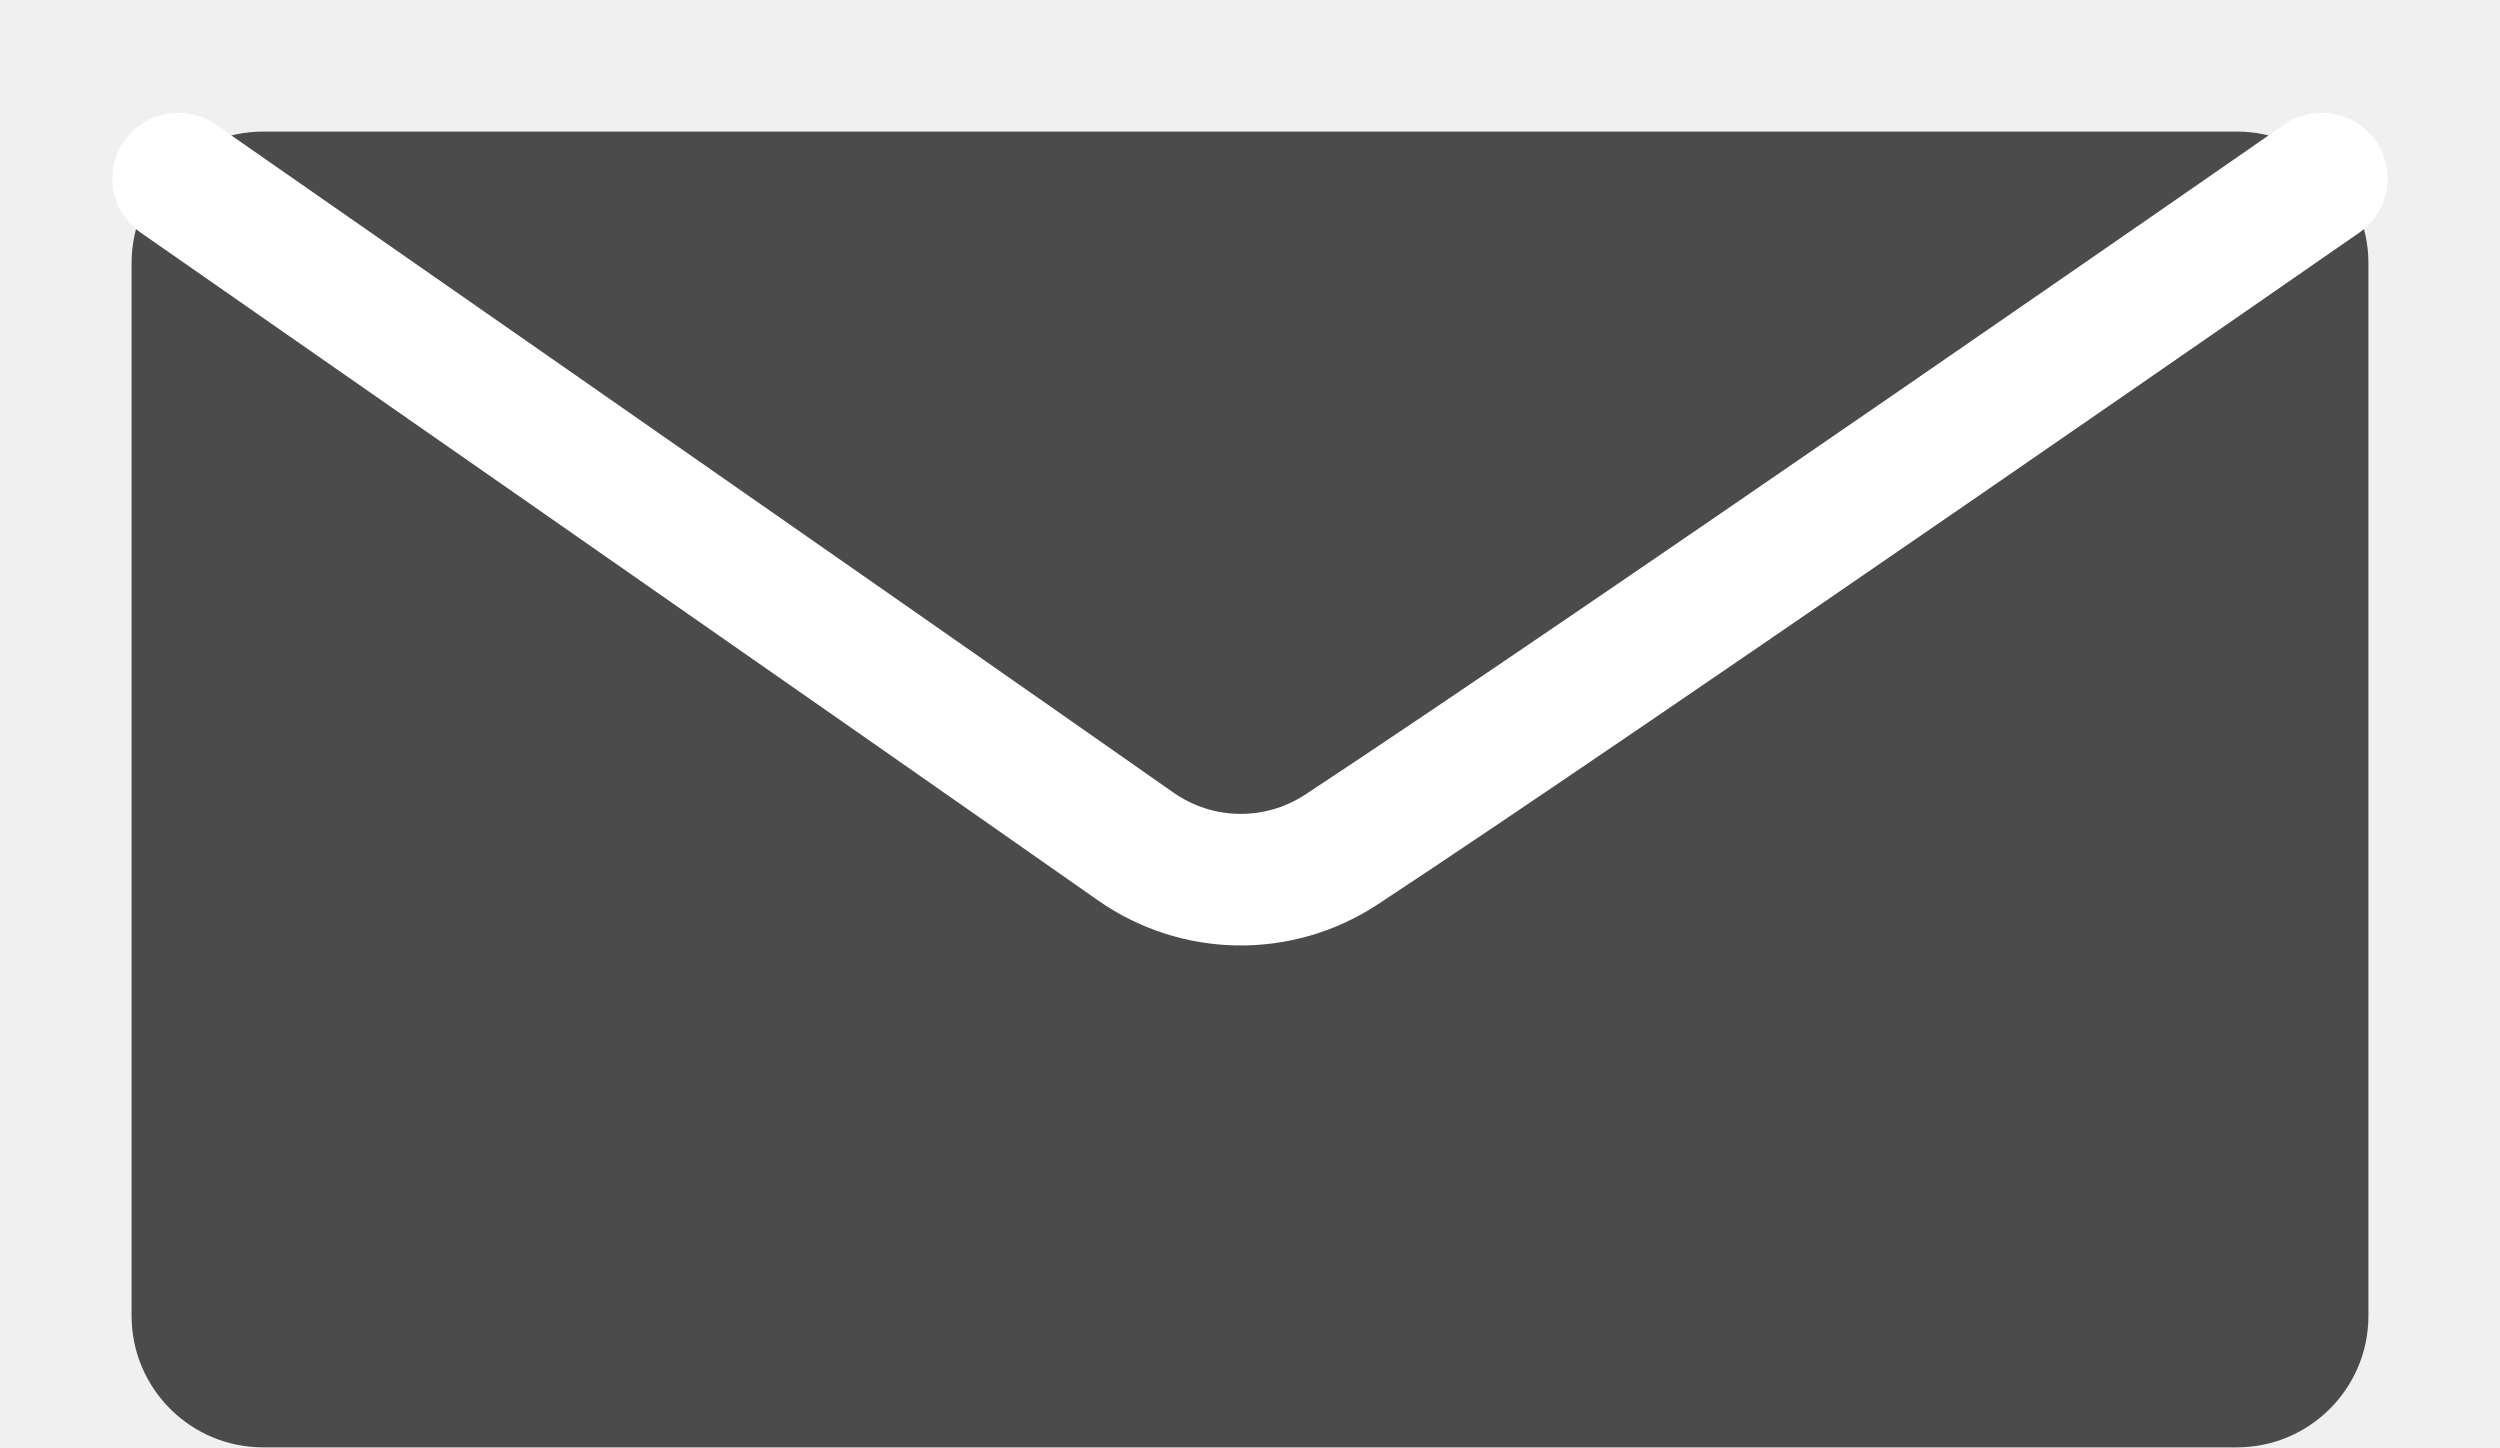
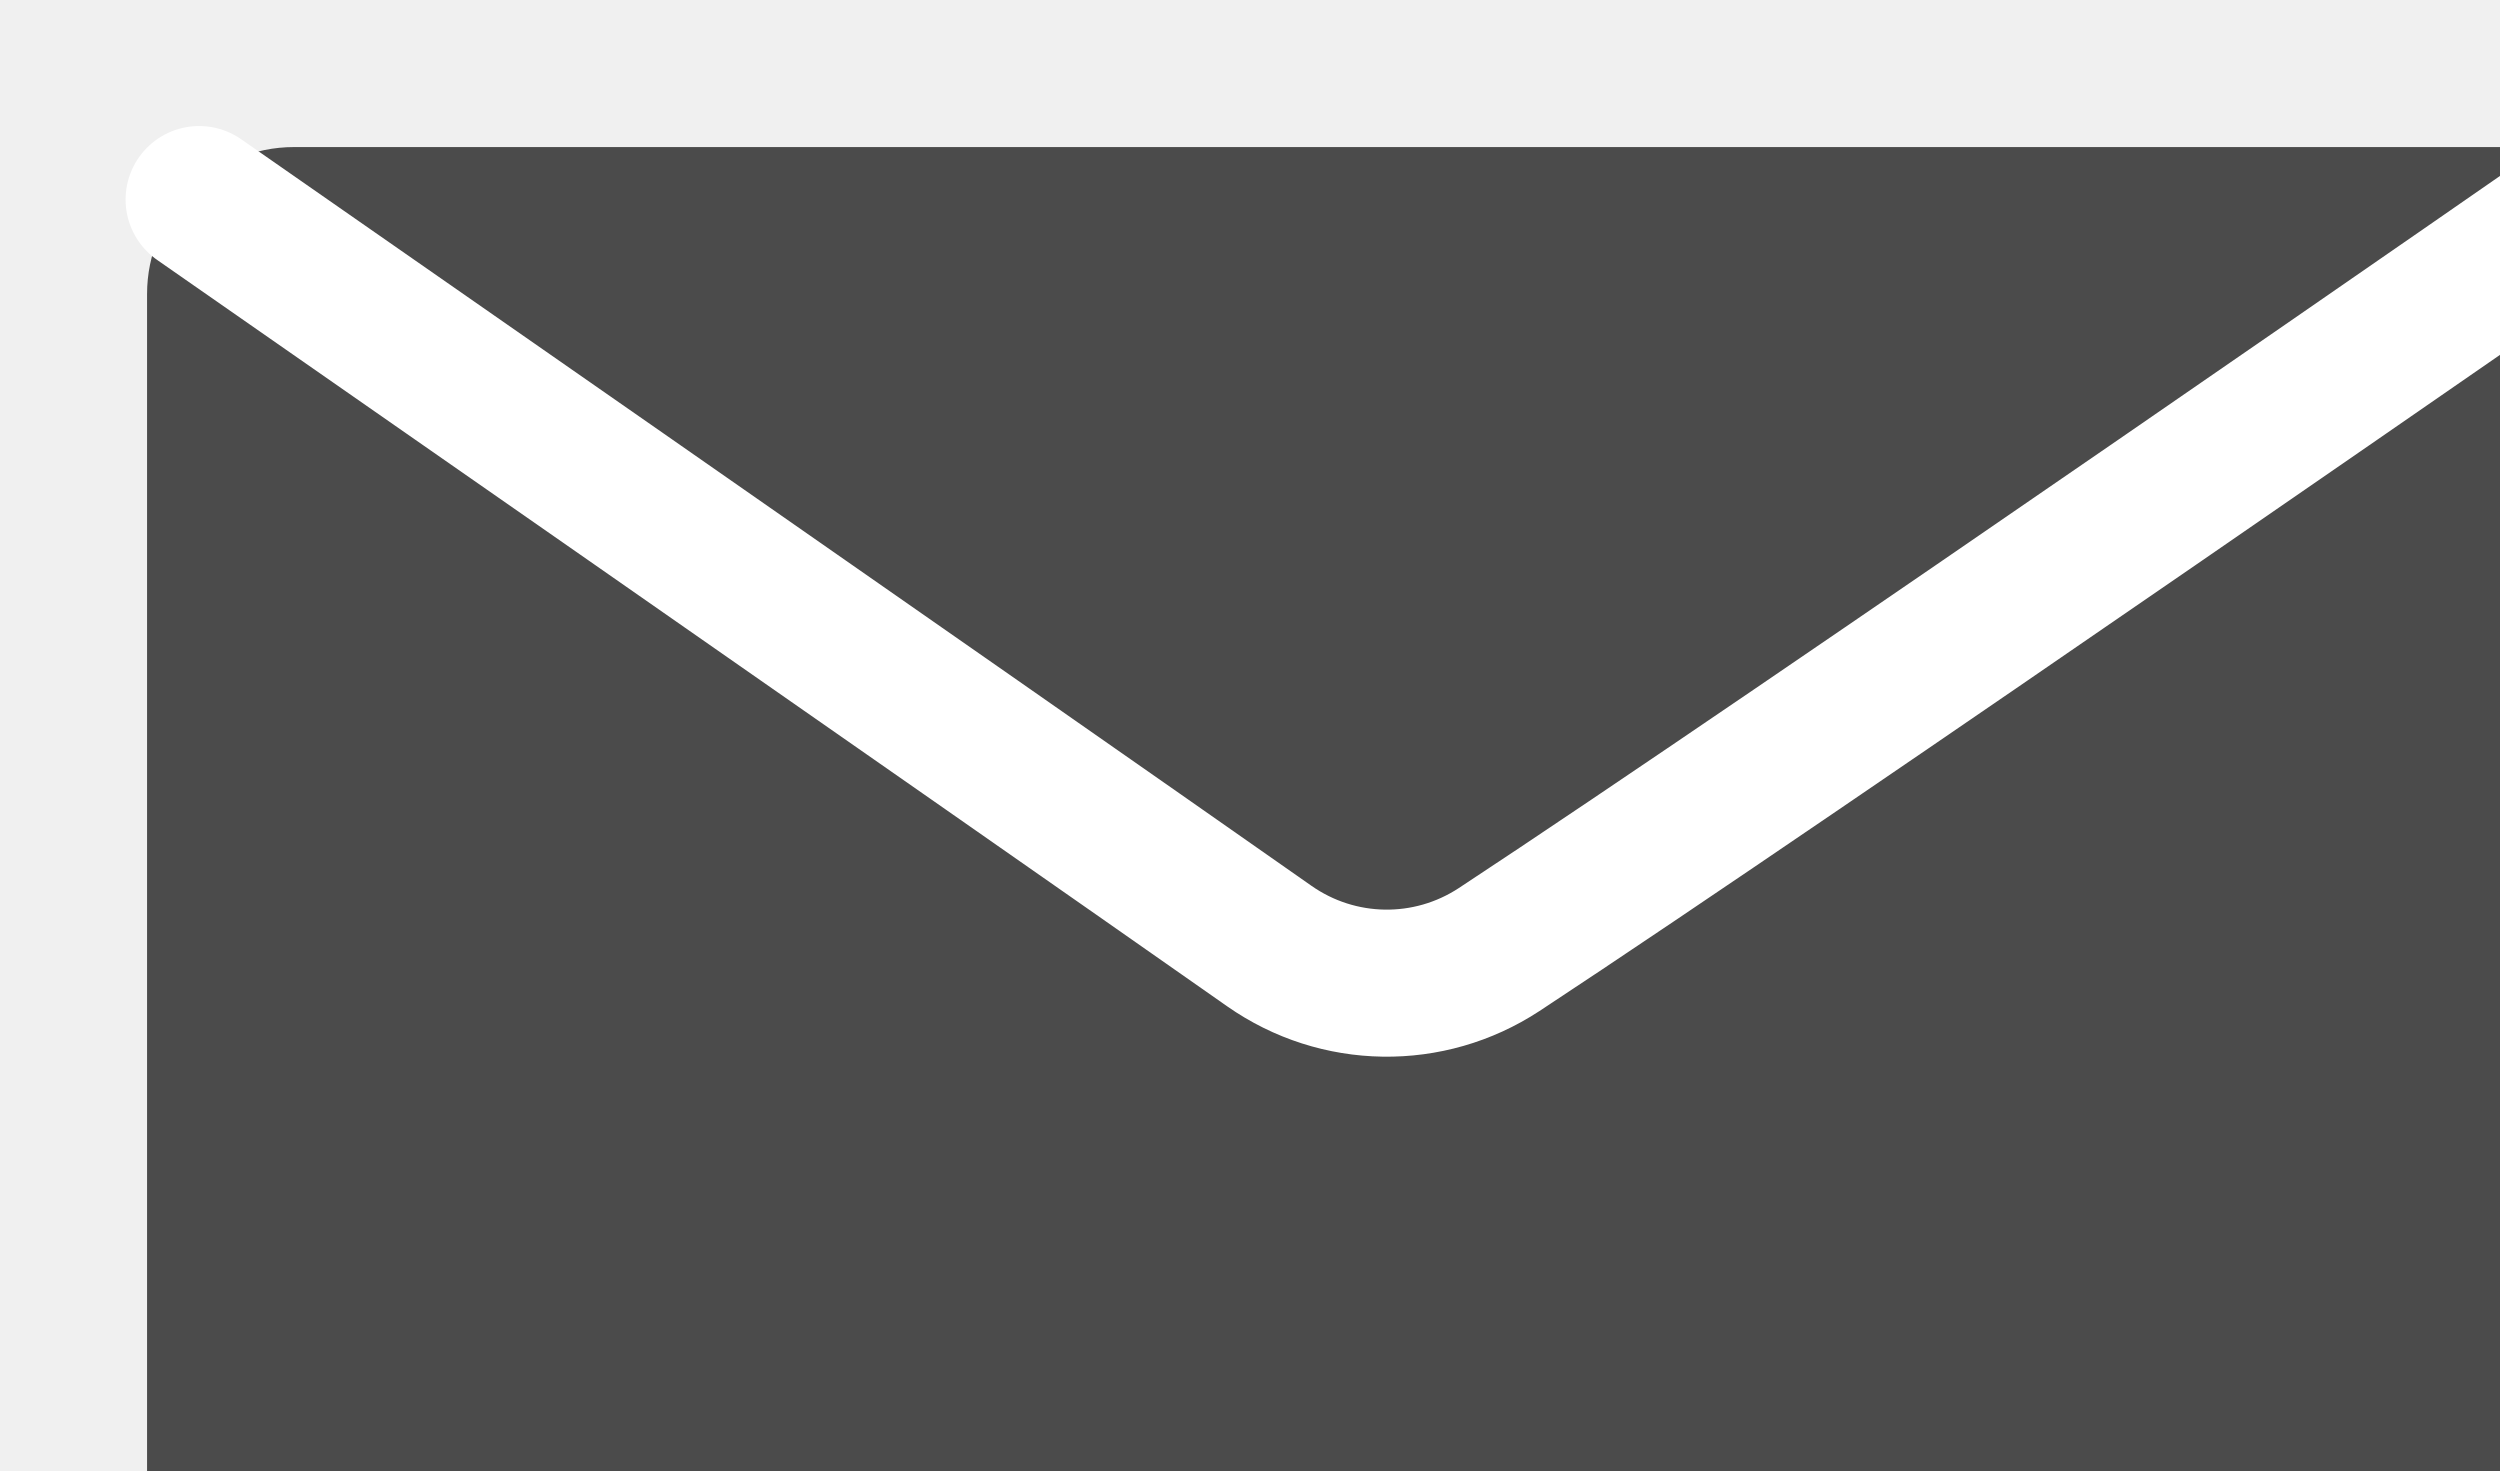
- <svg xmlns="http://www.w3.org/2000/svg" width="19" height="11" viewBox="0 0 19 11" fill="none">
+ <svg xmlns="http://www.w3.org/2000/svg" width="17" height="10" viewBox="0 0 17 10" fill="none">
  <path fill-rule="evenodd" clip-rule="evenodd" d="M1 2C1 1.448 1.448 1 2 1H17C17.552 1 18 1.448 18 2V10C18 10.552 17.552 11 17 11H2C1.448 11 1 10.552 1 10V2Z" fill="#4B4B4B" />
  <path d="M1.354 1.357C1.354 1.357 6.598 5.007 8.631 6.433C9.099 6.761 9.717 6.77 10.194 6.457C12.239 5.112 17.646 1.357 17.646 1.357" stroke="white" stroke-linecap="round" stroke-linejoin="round" />
</svg>
